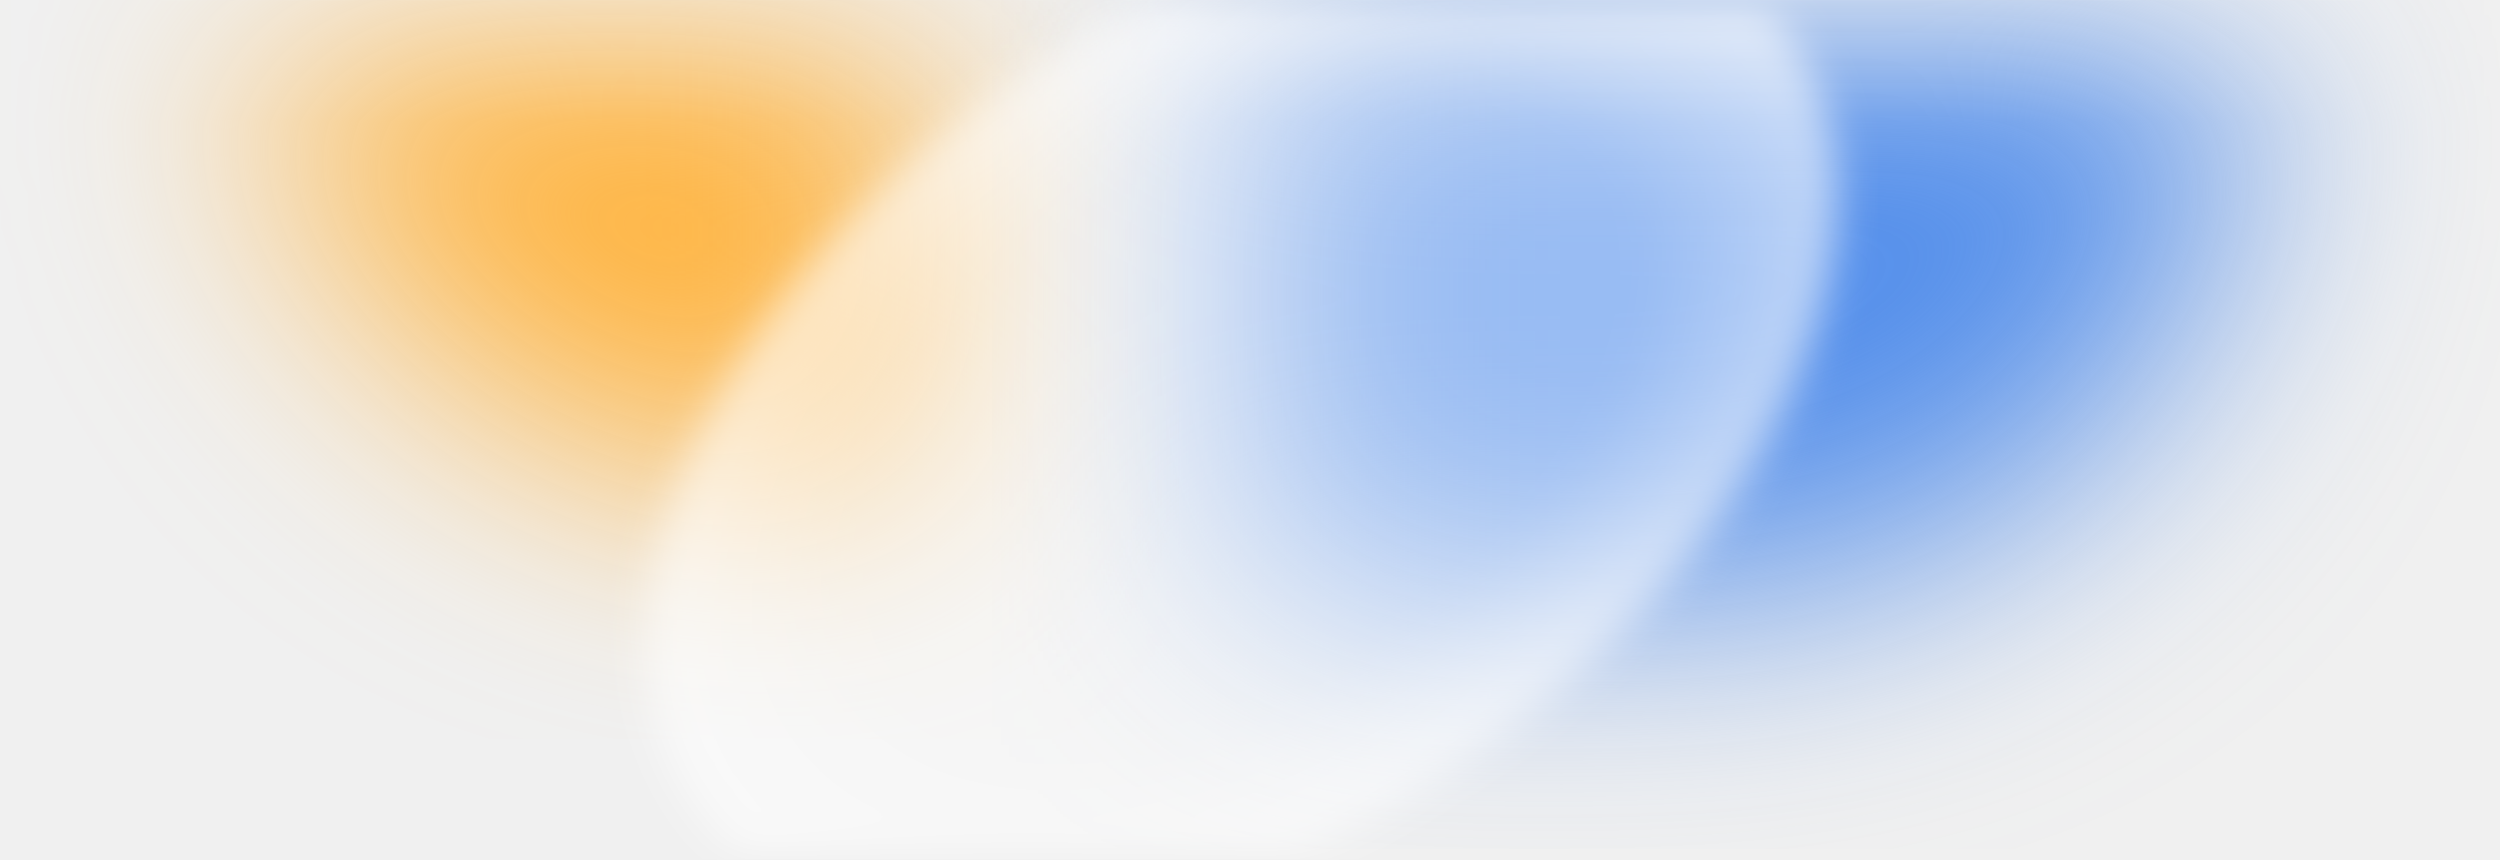
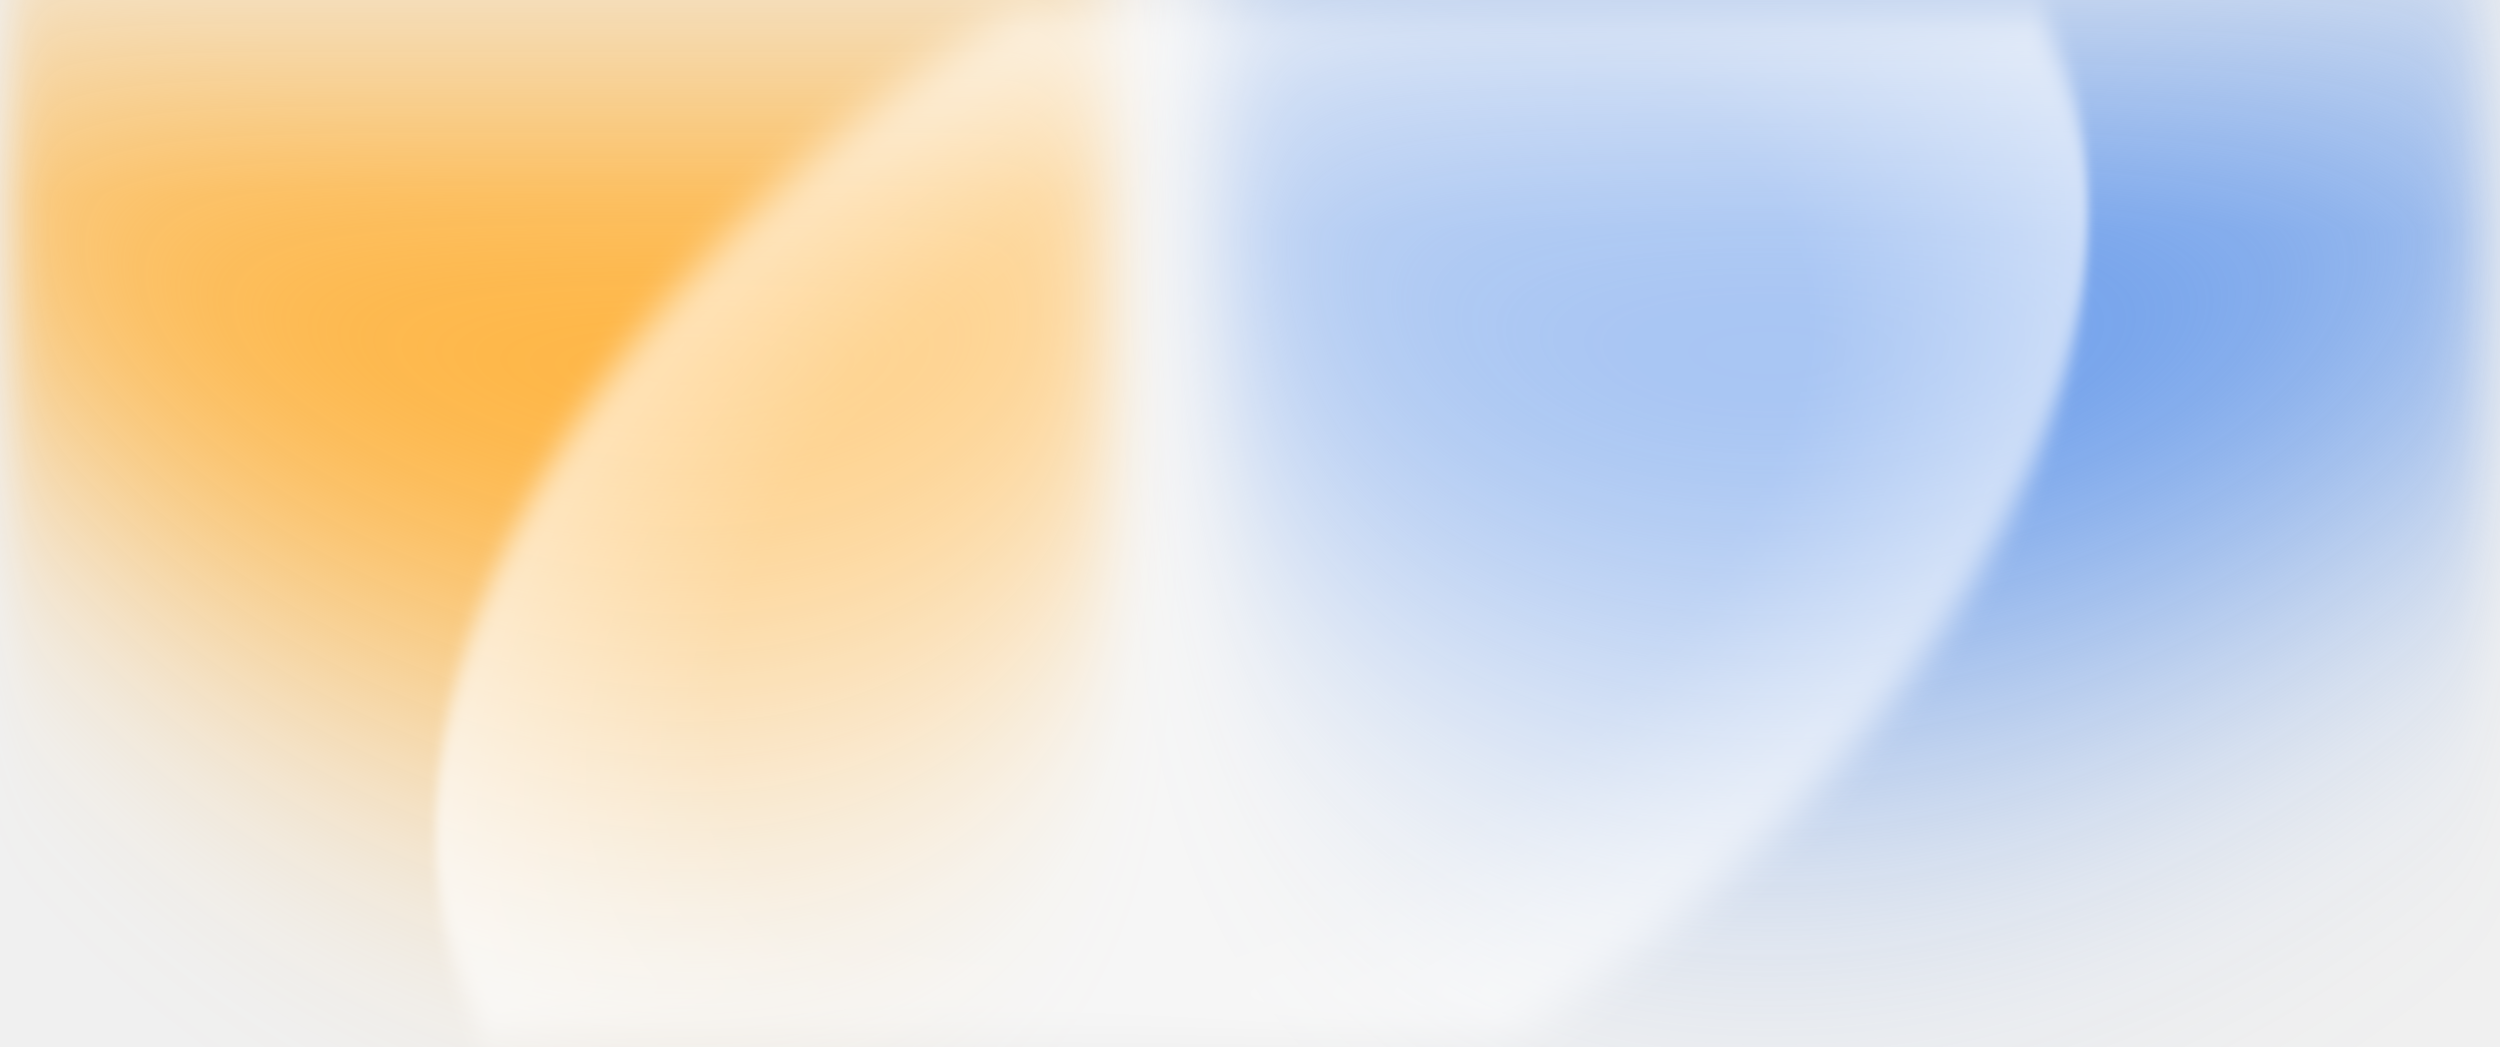
- <svg xmlns="http://www.w3.org/2000/svg" fill="none" version="1.1" viewBox="0 0 2560 880">
-   <g transform="matrix(.772 0 0 .772 -211 288)" clip-path="url(#a)">
-     <g filter="url(#b)">
-       <path d="m1932-777h1316v487c0 387-313 700-700 700h-616z" fill="#548feb" />
-     </g>
-     <g filter="url(#c)">
-       <path d="m1494 263h-178c-387 0-700-313-700-700v-201h878z" fill="#ffb33d" />
-     </g>
-     <g filter="url(#d)">
-       <ellipse transform="rotate(54.8 1920 183)" cx="1920" cy="183" rx="541" ry="888" fill="url(#e)" fill-opacity=".62" />
-     </g>
-   </g>
-   <defs>
-     <filter id="b" x="1590" y="-1120" width="2e3" height="1872" color-interpolation-filters="sRGB" filterUnits="userSpaceOnUse">
-       <feFlood flood-opacity="0" result="BackgroundImageFix" />
-       <feBlend in="SourceGraphic" in2="BackgroundImageFix" result="shape" />
-       <feGaussianBlur result="effect1_foregroundBlur_315_11455" stdDeviation="171.25" />
+ <svg xmlns="http://www.w3.org/2000/svg" fill="none" version="1.1" viewBox="0 0 3440 1440" id="svg7" width="3440" height="1440">
+   <defs id="defs7">
+     <filter id="b" x="1590" y="-1120" width="2000" height="1872" color-interpolation-filters="sRGB" filterUnits="userSpaceOnUse">
+       <feFlood flood-opacity="0" result="BackgroundImageFix" id="feFlood4" />
+       <feBlend in="SourceGraphic" in2="BackgroundImageFix" result="shape" id="feBlend4" mode="normal" />
+       <feGaussianBlur result="effect1_foregroundBlur_315_11455" stdDeviation="171.25" id="feGaussianBlur4" />
    </filter>
    <filter id="c" x="273" y="-980" width="1563" height="1586" color-interpolation-filters="sRGB" filterUnits="userSpaceOnUse">
-       <feFlood flood-opacity="0" result="BackgroundImageFix" />
-       <feBlend in="SourceGraphic" in2="BackgroundImageFix" result="shape" />
-       <feGaussianBlur result="effect1_foregroundBlur_315_11455" stdDeviation="171.25" />
+       <feFlood flood-opacity="0" result="BackgroundImageFix" id="feFlood5" />
+       <feBlend in="SourceGraphic" in2="BackgroundImageFix" result="shape" id="feBlend5" mode="normal" />
+       <feGaussianBlur result="effect1_foregroundBlur_315_11455" stdDeviation="171.25" id="feGaussianBlur5" />
    </filter>
    <filter id="d" x="1078" y="-546" width="1686" height="1459" color-interpolation-filters="sRGB" filterUnits="userSpaceOnUse">
-       <feFlood flood-opacity="0" result="BackgroundImageFix" />
-       <feBlend in="SourceGraphic" in2="BackgroundImageFix" result="shape" />
-       <feGaussianBlur result="effect1_foregroundBlur_315_11455" stdDeviation="26.6" />
+       <feFlood flood-opacity="0" result="BackgroundImageFix" id="feFlood6" />
+       <feBlend in="SourceGraphic" in2="BackgroundImageFix" result="shape" id="feBlend6" mode="normal" />
+       <feGaussianBlur result="effect1_foregroundBlur_315_11455" stdDeviation="26.6" id="feGaussianBlur6" />
    </filter>
-     <radialGradient id="e" cx="0" cy="0" r="1" gradientTransform="matrix(0 888 -541 0 1920 183)" gradientUnits="userSpaceOnUse">
-       <stop stop-color="#fff" stop-opacity=".63" offset=".663" />
-       <stop stop-color="#fff" offset="1" />
+     <radialGradient id="e" cx="0" cy="0" r="1" gradientTransform="matrix(0,888,-541,0,1920,183)" gradientUnits="userSpaceOnUse">
+       <stop stop-color="#fff" stop-opacity=".63" offset=".663" id="stop6" />
+       <stop stop-color="#fff" offset="1" id="stop7" />
    </radialGradient>
    <clipPath id="a">
-       <path d="m273-373h3317v1140h-3317z" fill="#fff" stroke-width="1.06" />
+       <path d="M 273,-373 H 3590 V 767 H 273 Z" fill="#ffffff" stroke-width="1.06" id="path7" />
    </clipPath>
+     <radialGradient id="e-1" cx="0" cy="0" r="1" gradientTransform="matrix(0,1593.57,-970.8577,0,1951.519,-914.4603)" gradientUnits="userSpaceOnUse">
+       <stop stop-color="#fff" stop-opacity=".63" offset=".663" id="stop6-2" />
+       <stop stop-color="#fff" offset="1" id="stop7-7" />
+     </radialGradient>
+     <filter style="color-interpolation-filters:sRGB" id="filter14" x="-0.26" y="-0.324" width="1.52" height="1.648">
+       <feGaussianBlur stdDeviation="161.031 143.375" id="feGaussianBlur14" />
+     </filter>
+     <filter style="color-interpolation-filters:sRGB" id="filter15" x="-0.332" y="-0.241" width="1.665" height="1.483">
+       <feGaussianBlur stdDeviation="273.646" id="feGaussianBlur15" />
+     </filter>
+     <filter style="color-interpolation-filters:sRGB" id="filter16" x="-0.042" y="-0.025" width="1.083" height="1.051">
+       <feGaussianBlur stdDeviation="33.678" id="feGaussianBlur16" />
+     </filter>
  </defs>
+   <ellipse style="opacity:1;mix-blend-mode:normal;fill:#ffb33d;fill-opacity:1;stroke:none;stroke-width:4.5;filter:url(#filter14)" id="path14" transform="matrix(1.010674,0.8696446,-0.8696446,1.010674,-777.2263,-365.7391)" ry="530.86" rx="742.596" cy="-409.011" cx="1073.22" />
+   <ellipse style="opacity:1;mix-blend-mode:normal;fill:#5690eb;fill-opacity:1;stroke:none;stroke-width:6.828;filter:url(#filter15)" id="path15" transform="matrix(0.5092889,0.7160708,-0.7160708,0.5092889,435.317,-1510.366)" cx="2850.094" cy="-1214.256" rx="988.003" ry="1361.042" />
+   <ellipse transform="matrix(0.462538,0.6556894,-0.6556894,0.462538,234.0187,-137.07)" cx="1951.519" cy="-914.46" rx="970.858" ry="1593.57" fill="url(#e)" fill-opacity="0.62" id="ellipse2-9" style="mix-blend-mode:normal;fill:url(#e-1);stroke-width:0.962;filter:url(#filter16)" />
</svg>
